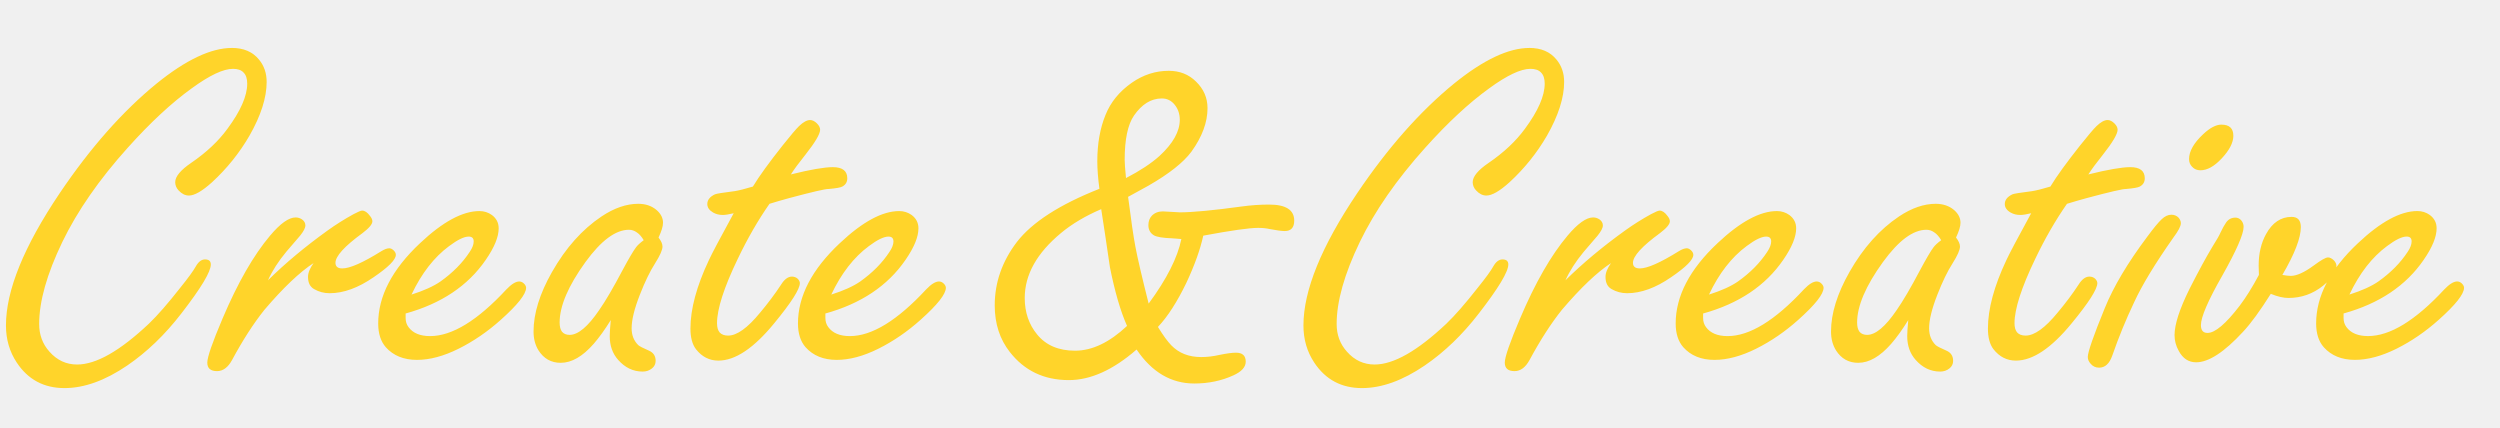
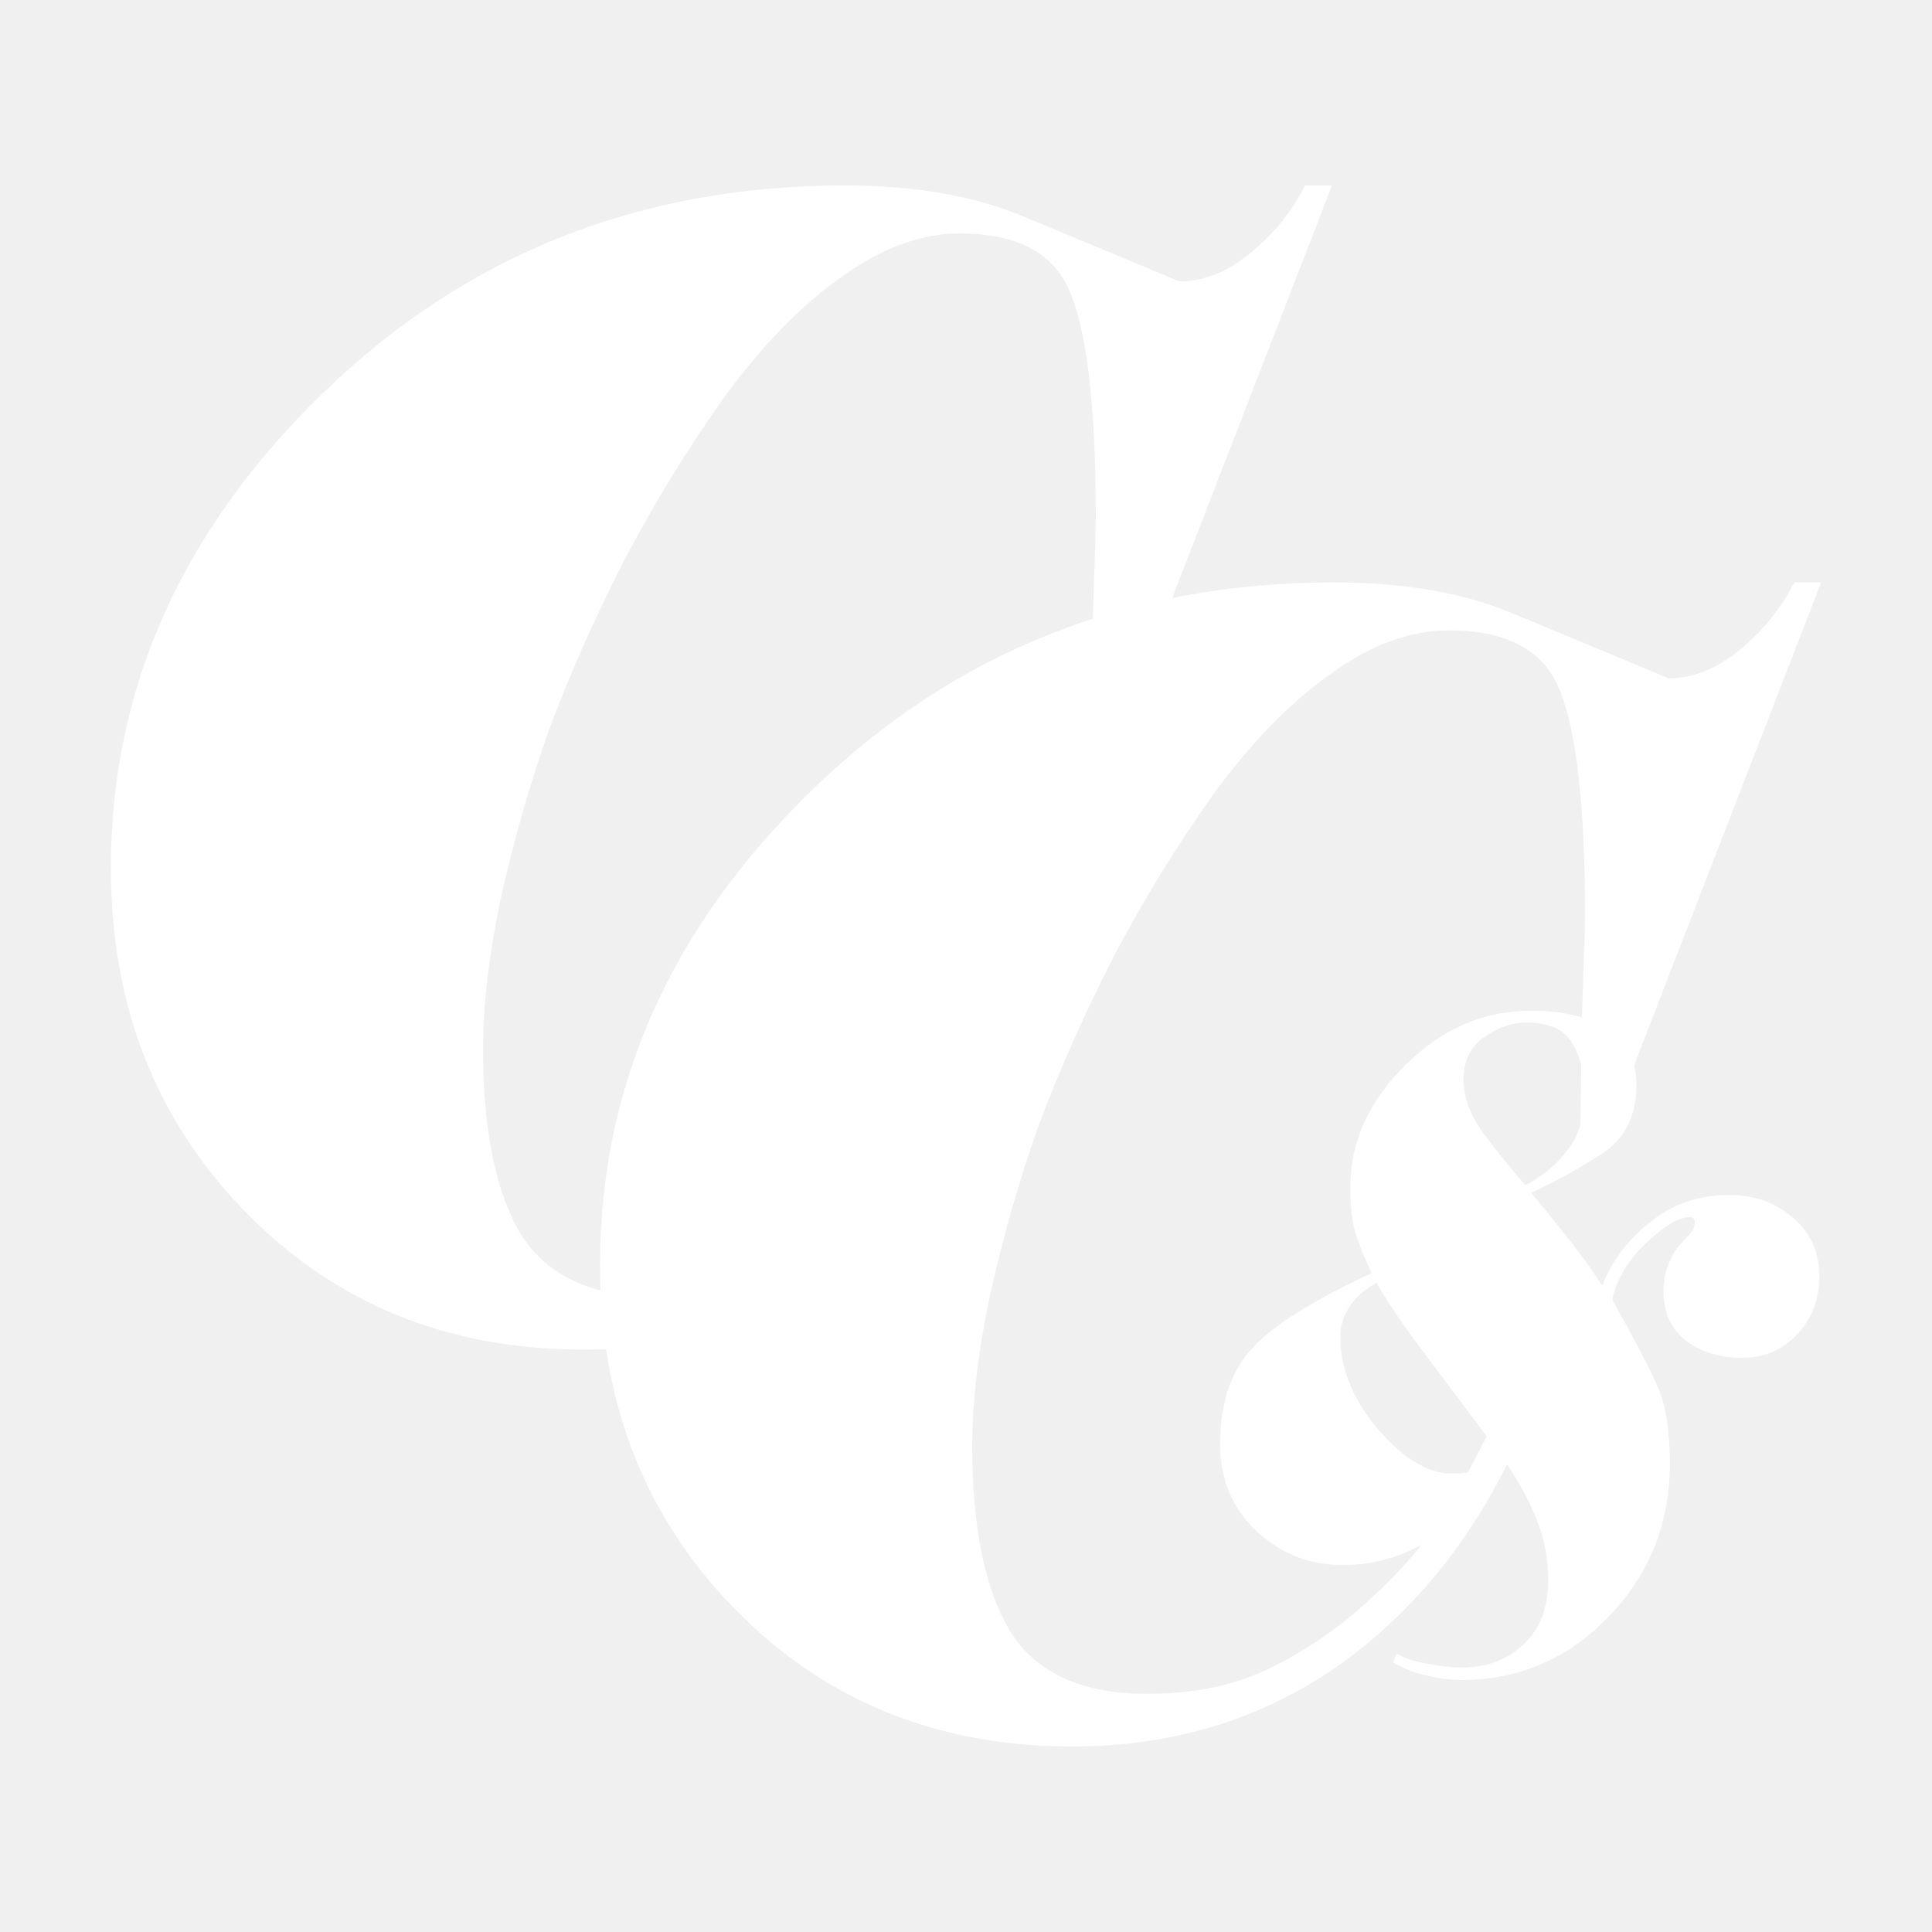
- <svg xmlns="http://www.w3.org/2000/svg" viewBox="0 0 228.66 39.08" version="1.1" id="svg14">
-   <defs id="defs14">
-     <rect x="12.36" y="5.794" width="203.425" height="23.561" id="rect14" />
+ <svg xmlns="http://www.w3.org/2000/svg" width="180" height="180" viewBox="0 0 47.625 47.625" version="1.1" id="svg1">
+   <defs id="defs1">
+     <rect x="22.976" y="26.586" width="135.884" height="137.525" id="rect1" />
+     <rect x="22.976" y="26.586" width="135.884" height="137.525" id="rect1-4" />
+     <rect x="22.976" y="26.586" width="135.884" height="137.525" id="rect1-5" />
  </defs>
-   <style id="style1">.cls-1{fill:#fed136;}</style>
-   <path style="font-size:18.667px;font-family:'Freestyle Script';-inkscape-font-specification:'Freestyle Script';white-space:pre;fill:#ffd42a" d="m 20.043,10.345 q 0.611,0 0.939,0.438 0.264,0.346 0.264,0.839 0,0.884 -0.592,2.014 -0.52,0.975 -1.294,1.75 -0.51,0.501 -0.802,0.501 -0.191,0 -0.355,-0.191 -0.118,-0.137 -0.118,-0.31 0,-0.319 0.556,-0.729 0.784,-0.583 1.249,-1.276 0.684,-1.003 0.684,-1.695 0,-0.283 -0.128,-0.419 -0.118,-0.137 -0.365,-0.137 -0.501,0 -1.422,0.729 -1.048,0.82 -2.215,2.233 -1.486,1.796 -2.26,3.536 -0.802,1.805 -0.802,3.081 0,0.611 0.355,1.039 0.392,0.483 0.957,0.483 0.984,0 2.479,-1.531 0.447,-0.465 1.085,-1.349 0.419,-0.565 0.538,-0.802 0.137,-0.264 0.319,-0.264 0.201,0 0.201,0.191 0,0.41 -1.021,1.841 -0.848,1.194 -1.868,1.951 -1.148,0.848 -2.169,0.848 -1.066,0 -1.65,-0.957 -0.374,-0.611 -0.374,-1.395 0,-1.969 1.859,-4.967 1.586,-2.552 3.345,-4.111 1.522,-1.34 2.607,-1.34 z m 1.249,8.723 q 0.893,-0.957 2.06,-1.868 0.419,-0.328 0.893,-0.611 0.237,-0.137 0.301,-0.137 0.137,0 0.273,0.201 0.082,0.109 0.082,0.201 0,0.164 -0.346,0.447 -0.93,0.738 -0.93,1.112 0,0.21 0.237,0.21 0.392,0 1.349,-0.647 0.164,-0.109 0.273,-0.109 0.073,0 0.146,0.073 0.082,0.082 0.082,0.173 0,0.273 -0.766,0.839 -0.802,0.602 -1.522,0.602 -0.292,0 -0.538,-0.155 -0.21,-0.128 -0.21,-0.456 0,-0.228 0.191,-0.52 -0.72,0.51 -1.695,1.75 -0.565,0.766 -1.121,1.887 -0.21,0.419 -0.52,0.419 -0.337,0 -0.337,-0.319 0,-0.31 0.529,-1.659 0.784,-2.005 1.641,-3.108 0.529,-0.684 0.884,-0.684 0.118,0 0.219,0.073 0.118,0.091 0.118,0.228 0,0.137 -0.182,0.383 -0.036,0.046 -0.483,0.611 -0.41,0.538 -0.629,1.066 z m 4.758,1.249 v 0.164 q 0,0.201 0.1,0.346 0.228,0.337 0.747,0.337 1.139,0 2.634,-1.75 0.264,-0.301 0.447,-0.301 0.1,0 0.182,0.1 0.055,0.073 0.055,0.137 0,0.355 -0.875,1.203 -0.684,0.665 -1.458,1.085 -0.775,0.419 -1.44,0.419 -0.684,0 -1.076,-0.474 -0.264,-0.328 -0.264,-0.893 0,-1.54 1.449,-3.017 1.176,-1.203 2.051,-1.203 0.237,0 0.428,0.146 0.237,0.191 0.237,0.501 0,0.483 -0.447,1.185 -0.921,1.458 -2.771,2.014 z m 0.201,-0.711 q 0.638,-0.219 1.003,-0.492 0.638,-0.492 1.012,-1.112 0.137,-0.219 0.137,-0.392 0,-0.182 -0.173,-0.182 -0.237,0 -0.674,0.355 -0.784,0.629 -1.303,1.823 z m 6.891,0.957 q -0.301,0.529 -0.592,0.893 -0.574,0.711 -1.139,0.711 -0.492,0 -0.766,-0.465 -0.173,-0.301 -0.173,-0.711 0,-1.012 0.638,-2.233 0.711,-1.358 1.714,-2.087 0.656,-0.474 1.267,-0.474 0.383,0 0.638,0.237 0.219,0.21 0.219,0.474 0,0.201 -0.155,0.556 0.137,0.191 0.137,0.337 0,0.191 -0.255,0.629 -0.264,0.447 -0.529,1.185 -0.283,0.784 -0.283,1.258 0,0.383 0.228,0.629 0.064,0.064 0.374,0.21 0.228,0.109 0.228,0.383 0,0.173 -0.128,0.283 -0.137,0.118 -0.319,0.118 -0.492,0 -0.848,-0.438 -0.292,-0.355 -0.292,-0.893 0,-0.182 0.036,-0.602 z m 1.139,-2.999 q -0.109,-0.201 -0.237,-0.292 -0.128,-0.1 -0.273,-0.1 -0.693,0 -1.504,1.212 -0.893,1.34 -0.893,2.27 0,0.228 0.082,0.346 0.091,0.118 0.264,0.118 0.438,0 1.021,-0.93 0.328,-0.51 0.811,-1.504 0.319,-0.647 0.465,-0.857 0.073,-0.109 0.264,-0.264 z m 4.348,-1.367 q -0.592,0.921 -1.094,2.06 -0.72,1.622 -0.72,2.424 0,0.228 0.091,0.346 0.1,0.118 0.292,0.118 0.456,0 1.103,-0.857 0.41,-0.529 0.729,-1.057 0.173,-0.301 0.374,-0.301 0.118,0 0.201,0.082 0.073,0.082 0.073,0.164 0,0.337 -0.884,1.504 -1.057,1.404 -1.932,1.404 -0.465,0 -0.775,-0.428 -0.191,-0.273 -0.191,-0.775 0,-1.103 0.638,-2.57 0.155,-0.365 0.857,-1.759 -0.246,0.064 -0.374,0.064 -0.191,0 -0.337,-0.091 -0.201,-0.128 -0.201,-0.319 0,-0.228 0.264,-0.365 0.073,-0.036 0.674,-0.118 0.219,-0.036 0.638,-0.173 0.319,-0.574 1.039,-1.559 0.401,-0.547 0.556,-0.711 0.219,-0.228 0.383,-0.228 0.118,0 0.237,0.128 0.109,0.118 0.109,0.237 0,0.237 -0.51,0.939 -0.337,0.456 -0.501,0.738 1.012,-0.273 1.449,-0.273 0.501,0 0.501,0.419 0,0.21 -0.173,0.31 -0.091,0.055 -0.474,0.091 -0.155,-0.009 -1.376,0.346 -0.337,0.1 -0.665,0.21 z m 1.932,4.12 v 0.164 q 0,0.201 0.1,0.346 0.228,0.337 0.747,0.337 1.139,0 2.634,-1.75 0.264,-0.301 0.447,-0.301 0.1,0 0.182,0.1 0.055,0.073 0.055,0.137 0,0.355 -0.875,1.203 -0.684,0.665 -1.458,1.085 -0.775,0.419 -1.44,0.419 -0.684,0 -1.076,-0.474 -0.264,-0.328 -0.264,-0.893 0,-1.54 1.449,-3.017 1.176,-1.203 2.051,-1.203 0.237,0 0.428,0.146 0.237,0.191 0.237,0.501 0,0.483 -0.447,1.185 -0.921,1.458 -2.771,2.014 z m 0.201,-0.711 q 0.638,-0.219 1.003,-0.492 0.638,-0.492 1.012,-1.112 0.137,-0.219 0.137,-0.392 0,-0.182 -0.173,-0.182 -0.237,0 -0.674,0.355 -0.784,0.629 -1.303,1.823 z m 10.263,-3.673 q 0.155,1.322 0.255,1.887 0.109,0.629 0.456,2.124 0.939,-1.385 1.13,-2.424 -0.237,-0.018 -0.31,-0.027 -0.501,-0.018 -0.647,-0.118 -0.182,-0.128 -0.182,-0.374 0,-0.219 0.118,-0.355 0.146,-0.164 0.383,-0.164 0.082,0 0.447,0.027 0.073,0.009 0.137,0.009 0.656,0 2.133,-0.219 0.483,-0.073 0.957,-0.073 0.866,0 0.866,0.602 0,0.392 -0.328,0.392 -0.155,0 -0.51,-0.073 -0.182,-0.046 -0.41,-0.046 -0.456,0 -1.896,0.292 -0.155,0.775 -0.583,1.768 -0.483,1.085 -0.984,1.659 0.273,0.483 0.465,0.693 0.392,0.438 1.03,0.438 0.31,0 0.638,-0.082 0.365,-0.082 0.565,-0.082 0.337,0 0.337,0.337 0,0.301 -0.419,0.51 -0.62,0.31 -1.358,0.31 -1.203,0 -1.996,-1.276 -1.212,1.148 -2.342,1.148 -1.285,0 -2.042,-1.057 -0.52,-0.72 -0.52,-1.75 0,-1.285 0.766,-2.379 0.793,-1.112 2.853,-1.996 -0.073,-0.592 -0.073,-1.03 0,-0.993 0.283,-1.741 0.264,-0.72 0.911,-1.212 0.592,-0.447 1.276,-0.447 0.565,0 0.939,0.401 0.401,0.419 0.401,1.003 0,0.793 -0.556,1.632 -0.419,0.611 -1.486,1.276 -0.128,0.073 -0.702,0.419 z m -0.073,-0.702 q 0.729,-0.41 1.158,-0.829 0.702,-0.702 0.702,-1.358 0,-0.337 -0.182,-0.574 -0.173,-0.228 -0.438,-0.228 -0.556,0 -0.966,0.647 -0.319,0.51 -0.319,1.659 0,0.173 0.046,0.684 z m -0.857,1.167 q -0.82,0.383 -1.385,0.893 -1.258,1.13 -1.258,2.443 0,0.802 0.428,1.367 0.456,0.611 1.313,0.611 0.884,0 1.796,-0.93 -0.337,-0.82 -0.592,-2.206 -0.173,-1.294 -0.301,-2.178 z M 64.896,10.345 q 0.611,0 0.939,0.438 0.264,0.346 0.264,0.839 0,0.884 -0.592,2.014 -0.52,0.975 -1.294,1.75 -0.51,0.501 -0.802,0.501 -0.191,0 -0.355,-0.191 -0.118,-0.137 -0.118,-0.31 0,-0.319 0.556,-0.729 0.784,-0.583 1.249,-1.276 0.684,-1.003 0.684,-1.695 0,-0.283 -0.128,-0.419 -0.118,-0.137 -0.365,-0.137 -0.501,0 -1.422,0.729 -1.048,0.82 -2.215,2.233 -1.486,1.796 -2.26,3.536 -0.802,1.805 -0.802,3.081 0,0.611 0.355,1.039 0.392,0.483 0.957,0.483 0.984,0 2.479,-1.531 0.447,-0.465 1.085,-1.349 0.419,-0.565 0.538,-0.802 0.137,-0.264 0.319,-0.264 0.201,0 0.201,0.191 0,0.41 -1.021,1.841 -0.848,1.194 -1.868,1.951 -1.148,0.848 -2.169,0.848 -1.066,0 -1.65,-0.957 -0.374,-0.611 -0.374,-1.395 0,-1.969 1.859,-4.967 1.586,-2.552 3.345,-4.111 1.522,-1.34 2.607,-1.34 z m 1.249,8.723 q 0.893,-0.957 2.06,-1.868 0.419,-0.328 0.893,-0.611 0.237,-0.137 0.301,-0.137 0.137,0 0.273,0.201 0.082,0.109 0.082,0.201 0,0.164 -0.346,0.447 -0.93,0.738 -0.93,1.112 0,0.21 0.237,0.21 0.392,0 1.349,-0.647 0.164,-0.109 0.273,-0.109 0.073,0 0.146,0.073 0.082,0.082 0.082,0.173 0,0.273 -0.766,0.839 -0.802,0.602 -1.522,0.602 -0.292,0 -0.538,-0.155 -0.21,-0.128 -0.21,-0.456 0,-0.228 0.191,-0.52 -0.72,0.51 -1.695,1.75 -0.565,0.766 -1.121,1.887 -0.21,0.419 -0.52,0.419 -0.337,0 -0.337,-0.319 0,-0.31 0.529,-1.659 0.784,-2.005 1.641,-3.108 0.529,-0.684 0.884,-0.684 0.118,0 0.219,0.073 0.118,0.091 0.118,0.228 0,0.137 -0.182,0.383 -0.036,0.046 -0.483,0.611 -0.41,0.538 -0.629,1.066 z m 4.758,1.249 v 0.164 q 0,0.201 0.1,0.346 0.228,0.337 0.747,0.337 1.139,0 2.634,-1.75 0.264,-0.301 0.447,-0.301 0.1,0 0.182,0.1 0.055,0.073 0.055,0.137 0,0.355 -0.875,1.203 -0.684,0.665 -1.458,1.085 -0.775,0.419 -1.44,0.419 -0.684,0 -1.076,-0.474 -0.264,-0.328 -0.264,-0.893 0,-1.54 1.449,-3.017 1.176,-1.203 2.051,-1.203 0.237,0 0.428,0.146 0.237,0.191 0.237,0.501 0,0.483 -0.447,1.185 -0.921,1.458 -2.771,2.014 z m 0.201,-0.711 q 0.638,-0.219 1.003,-0.492 0.638,-0.492 1.012,-1.112 0.137,-0.219 0.137,-0.392 0,-0.182 -0.173,-0.182 -0.237,0 -0.674,0.355 -0.784,0.629 -1.303,1.823 z m 6.891,0.957 q -0.301,0.529 -0.592,0.893 -0.574,0.711 -1.139,0.711 -0.492,0 -0.766,-0.465 -0.173,-0.301 -0.173,-0.711 0,-1.012 0.638,-2.233 0.711,-1.358 1.714,-2.087 0.656,-0.474 1.267,-0.474 0.383,0 0.638,0.237 0.219,0.21 0.219,0.474 0,0.201 -0.155,0.556 0.137,0.191 0.137,0.337 0,0.191 -0.255,0.629 -0.264,0.447 -0.529,1.185 -0.283,0.784 -0.283,1.258 0,0.383 0.228,0.629 0.064,0.064 0.374,0.21 0.228,0.109 0.228,0.383 0,0.173 -0.128,0.283 -0.137,0.118 -0.319,0.118 -0.492,0 -0.848,-0.438 -0.292,-0.355 -0.292,-0.893 0,-0.182 0.036,-0.602 z m 1.139,-2.999 q -0.109,-0.201 -0.237,-0.292 -0.128,-0.1 -0.273,-0.1 -0.693,0 -1.504,1.212 -0.893,1.34 -0.893,2.27 0,0.228 0.082,0.346 0.091,0.118 0.264,0.118 0.438,0 1.021,-0.93 0.328,-0.51 0.811,-1.504 0.319,-0.647 0.465,-0.857 0.073,-0.109 0.264,-0.264 z m 4.348,-1.367 q -0.592,0.921 -1.094,2.06 -0.72,1.622 -0.72,2.424 0,0.228 0.091,0.346 0.1,0.118 0.292,0.118 0.456,0 1.103,-0.857 0.41,-0.529 0.729,-1.057 0.173,-0.301 0.374,-0.301 0.118,0 0.201,0.082 0.073,0.082 0.073,0.164 0,0.337 -0.884,1.504 -1.057,1.404 -1.932,1.404 -0.465,0 -0.775,-0.428 -0.191,-0.273 -0.191,-0.775 0,-1.103 0.638,-2.57 0.155,-0.365 0.857,-1.759 -0.246,0.064 -0.374,0.064 -0.191,0 -0.337,-0.091 -0.201,-0.128 -0.201,-0.319 0,-0.228 0.264,-0.365 0.073,-0.036 0.674,-0.118 0.219,-0.036 0.638,-0.173 0.319,-0.574 1.039,-1.559 0.401,-0.547 0.556,-0.711 0.219,-0.228 0.383,-0.228 0.118,0 0.237,0.128 0.109,0.118 0.109,0.237 0,0.237 -0.51,0.939 -0.337,0.456 -0.501,0.738 1.012,-0.273 1.449,-0.273 0.501,0 0.501,0.419 0,0.21 -0.173,0.31 -0.091,0.055 -0.474,0.091 -0.155,-0.009 -1.376,0.346 -0.337,0.1 -0.665,0.21 z m 3.609,0.41 q 0.155,0 0.255,0.118 0.073,0.1 0.073,0.201 0,0.164 -0.264,0.547 -0.948,1.467 -1.349,2.415 -0.428,0.975 -0.757,2.005 -0.146,0.456 -0.456,0.456 -0.182,0 -0.292,-0.146 -0.1,-0.118 -0.1,-0.255 0,-0.273 0.583,-1.823 0.456,-1.221 1.477,-2.698 0.328,-0.483 0.492,-0.647 0.164,-0.173 0.337,-0.173 z m 1.732,-3.382 q 0.41,0 0.41,0.419 0,0.383 -0.401,0.848 -0.383,0.447 -0.738,0.447 -0.173,0 -0.283,-0.128 -0.109,-0.118 -0.109,-0.292 0,-0.438 0.483,-0.93 0.355,-0.365 0.638,-0.365 z m 1.704,6.353 q -0.556,0.957 -0.957,1.422 -0.975,1.148 -1.622,1.148 -0.392,0 -0.602,-0.428 -0.146,-0.283 -0.146,-0.592 0,-0.602 0.52,-1.741 0.465,-0.993 0.784,-1.568 0.237,-0.41 0.283,-0.538 0.109,-0.246 0.191,-0.374 0.118,-0.191 0.328,-0.191 0.109,0 0.191,0.091 0.091,0.109 0.091,0.255 0,0.41 -0.738,1.832 -0.738,1.404 -0.738,1.859 0,0.292 0.228,0.292 0.392,0 1.112,-1.021 0.319,-0.456 0.665,-1.158 -0.009,-0.228 -0.009,-0.346 0,-0.684 0.255,-1.185 0.328,-0.647 0.884,-0.647 0.319,0 0.319,0.383 0,0.611 -0.638,1.796 0.182,0.036 0.292,0.036 0.301,0 0.784,-0.383 0.383,-0.31 0.501,-0.31 0.1,0 0.21,0.118 0.082,0.1 0.082,0.201 0,0.328 -0.456,0.738 -0.529,0.465 -1.203,0.465 -0.264,0 -0.611,-0.155 z m 2.516,0.738 v 0.164 q 0,0.201 0.1,0.346 0.228,0.337 0.747,0.337 1.139,0 2.634,-1.75 0.264,-0.301 0.447,-0.301 0.1,0 0.182,0.1 0.055,0.073 0.055,0.137 0,0.355 -0.875,1.203 -0.684,0.665 -1.458,1.085 -0.775,0.419 -1.44,0.419 -0.684,0 -1.076,-0.474 -0.264,-0.328 -0.264,-0.893 0,-1.54 1.449,-3.017 1.176,-1.203 2.051,-1.203 0.237,0 0.428,0.146 0.237,0.191 0.237,0.501 0,0.483 -0.447,1.185 -0.921,1.458 -2.771,2.014 z m 0.201,-0.711 q 0.638,-0.219 1.003,-0.492 0.638,-0.492 1.012,-1.112 0.137,-0.219 0.137,-0.392 0,-0.182 -0.173,-0.182 -0.237,0 -0.674,0.355 -0.784,0.629 -1.303,1.823 z" id="text14" transform="matrix(2.645824,0,0,2.436215,-31.8241,-20.81912)" aria-label="Create&amp;Creative " />
+   <g id="layer1">
+     <g id="g1" transform="translate(-0.6182946,-0.04681383)">
+       <g aria-label="C" transform="matrix(0.3289555,0,0,0.3407059,-6.969643,-10.94619)" id="text1" style="font-size:112px;font-family:'Freestyle Script';-inkscape-font-specification:'Freestyle Script';white-space:pre;shape-inside:url(#rect1);display:inline;fill:#ffffff">
+         <path d="m 66.767,129.91 q -15.232,0 -25.312,-9.968 -10.08,-9.968 -10.08,-24.864 0,-19.488 15.904,-34.384 16.016,-15.008 39.088,-15.008 8.064,0 13.664,2.352 5.6,2.24 11.424,4.592 2.688,0 5.264,-2.016 2.688,-2.128 4.144,-4.928 h 2.016 l -15.904,39.648 h -2.128 q 0,-1.904 0.112,-8.288 0.224,-6.496 0.224,-7.28 0,-11.536 -1.792,-16.016 -1.68,-4.592 -8.4,-4.592 -4.368,0 -8.848,3.136 -4.48,3.024 -8.736,8.624 -4.144,5.6 -7.616,11.984 -3.36,6.384 -5.6,12.208 -2.128,5.824 -3.584,12.096 -1.344,6.16 -1.344,10.976 0,8.736 2.8,13.328 2.912,4.592 10.304,4.592 5.376,0 9.296,-1.904 4.032,-1.904 7.392,-4.928 3.472,-3.024 5.6,-6.272 2.128,-3.36 4.032,-7.28 l 2.016,0.896 q -4.704,10.864 -13.552,17.136 -8.848,6.16 -20.384,6.16 z" style="font-style:italic;font-family:Elephant;-inkscape-font-specification:'Elephant Italic'" id="path19" />
+       </g>
+       <g aria-label="C" transform="matrix(0.3289555,0,0,0.3407059,5.088823,-1.162047)" id="text1-2" style="font-size:112px;font-family:'Freestyle Script';-inkscape-font-specification:'Freestyle Script';white-space:pre;shape-inside:url(#rect1-4);display:inline;fill:#ffffff">
+         <path d="m 66.767,129.91 q -15.232,0 -25.312,-9.968 -10.08,-9.968 -10.08,-24.864 0,-19.488 15.904,-34.384 16.016,-15.008 39.088,-15.008 8.064,0 13.664,2.352 5.6,2.24 11.424,4.592 2.688,0 5.264,-2.016 2.688,-2.128 4.144,-4.928 h 2.016 l -15.904,39.648 h -2.128 q 0,-1.904 0.112,-8.288 0.224,-6.496 0.224,-7.28 0,-11.536 -1.792,-16.016 -1.68,-4.592 -8.4,-4.592 -4.368,0 -8.848,3.136 -4.48,3.024 -8.736,8.624 -4.144,5.6 -7.616,11.984 -3.36,6.384 -5.6,12.208 -2.128,5.824 -3.584,12.096 -1.344,6.16 -1.344,10.976 0,8.736 2.8,13.328 2.912,4.592 10.304,4.592 5.376,0 9.296,-1.904 4.032,-1.904 7.392,-4.928 3.472,-3.024 5.6,-6.272 2.128,-3.36 4.032,-7.28 l 2.016,0.896 q -4.704,10.864 -13.552,17.136 -8.848,6.16 -20.384,6.16 z" style="font-style:italic;font-family:Elephant;-inkscape-font-specification:'Elephant Italic'" id="path22" />
+       </g>
+       <g aria-label="&amp;" transform="matrix(0.3289555,0,0,0.3407059,22.50474,12.80478)" id="text1-1" style="font-size:53.333px;font-family:'Freestyle Script';-inkscape-font-specification:'Freestyle Script';white-space:pre;shape-inside:url(#rect1-5);display:inline;fill:#ffffff">
+         <path d="m 36.255,54.668 q -0.853,-1.707 -1.227,-2.933 -0.373,-1.227 -0.373,-3.307 0,-4.853 4.107,-8.8 4.107,-3.947 9.44,-3.947 3.733,0 5.813,1.44 2.08,1.44 2.08,3.893 0,3.36 -2.507,4.96 -2.507,1.6 -5.387,2.88 1.173,1.333 2.56,3.04 1.44,1.707 2.773,3.68 1.067,-2.667 3.573,-4.587 2.507,-1.973 5.92,-1.973 2.88,0 4.8,1.653 1.973,1.6 1.973,4.213 0,2.507 -1.653,4.213 -1.653,1.707 -4.16,1.707 -2.453,0 -4.16,-1.227 -1.707,-1.28 -1.707,-3.627 0,-1.707 1.067,-3.147 0.533,-0.587 0.907,-0.96 0.373,-0.427 0.373,-0.853 0,-0.373 -0.373,-0.373 -1.227,0 -3.253,1.867 -2.027,1.813 -2.56,4.107 2.613,4.48 3.467,6.453 0.853,1.973 0.853,5.387 0,6.507 -4.587,11.093 -4.587,4.587 -11.04,4.587 -1.173,0 -2.56,-0.32 -1.333,-0.267 -2.56,-0.96 l 0.267,-0.64 q 0.96,0.533 2.347,0.747 1.387,0.267 2.507,0.267 2.827,0 4.64,-1.653 1.867,-1.653 1.867,-4.693 0,-2.293 -0.853,-4.32 -0.8,-2.027 -2.507,-4.427 -1.493,2.987 -4.747,5.333 -3.2,2.347 -7.36,2.347 -3.627,0 -6.4,-2.453 -2.72,-2.507 -2.72,-6.293 0,-4.32 2.293,-6.827 2.293,-2.507 9.067,-5.547 z m 11.52,-6.347 q 2.027,-1.067 3.2,-2.613 1.227,-1.547 1.227,-4 0,-2.293 -0.96,-3.733 -0.907,-1.44 -3.413,-1.44 -1.6,0 -3.147,1.067 -1.547,1.013 -1.547,3.093 0,1.813 1.44,3.787 1.493,1.92 3.2,3.84 z m -2.08,19.2 q -3.733,-4.8 -5.973,-7.68 -2.24,-2.933 -3.093,-4.48 -1.227,0.64 -1.973,1.653 -0.747,0.96 -0.747,2.293 0,3.413 2.827,6.667 2.88,3.2 5.547,3.2 1.333,0 2.027,-0.373 0.747,-0.373 1.387,-1.28 z" style="font-style:italic;font-family:Elephant;-inkscape-font-specification:'Elephant Italic'" id="path25" />
+       </g>
+     </g>
+   </g>
</svg>
